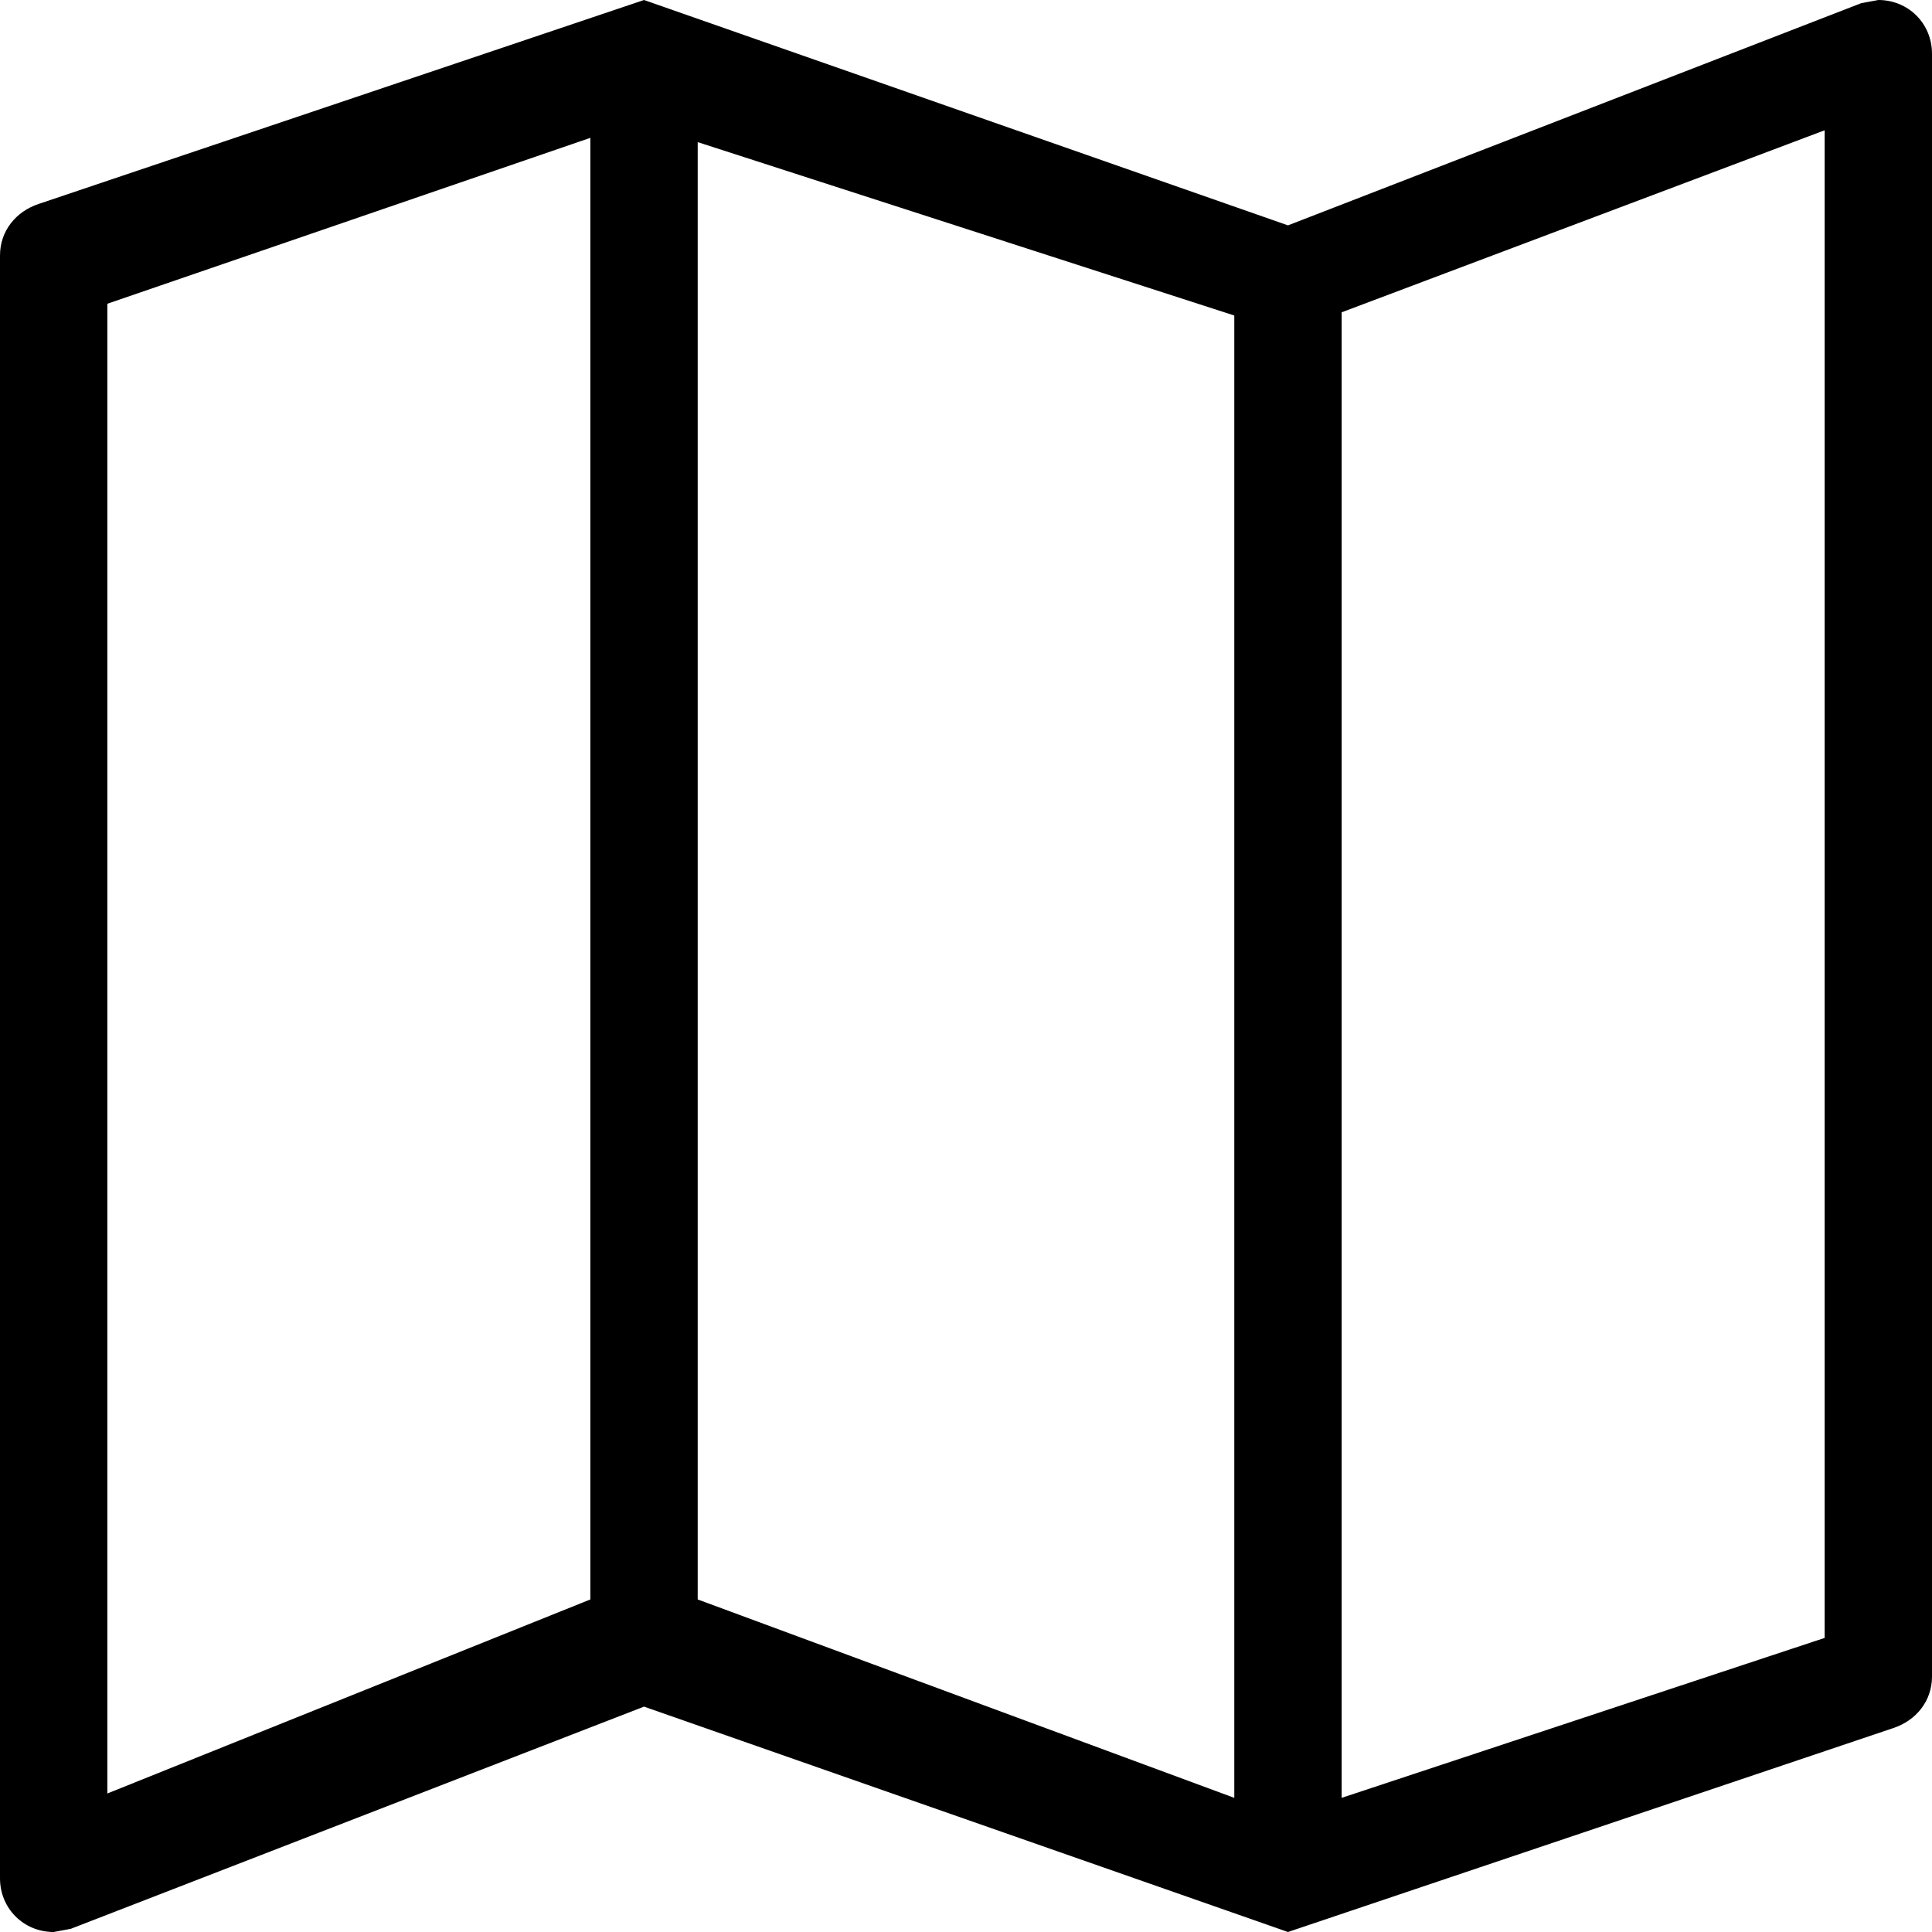
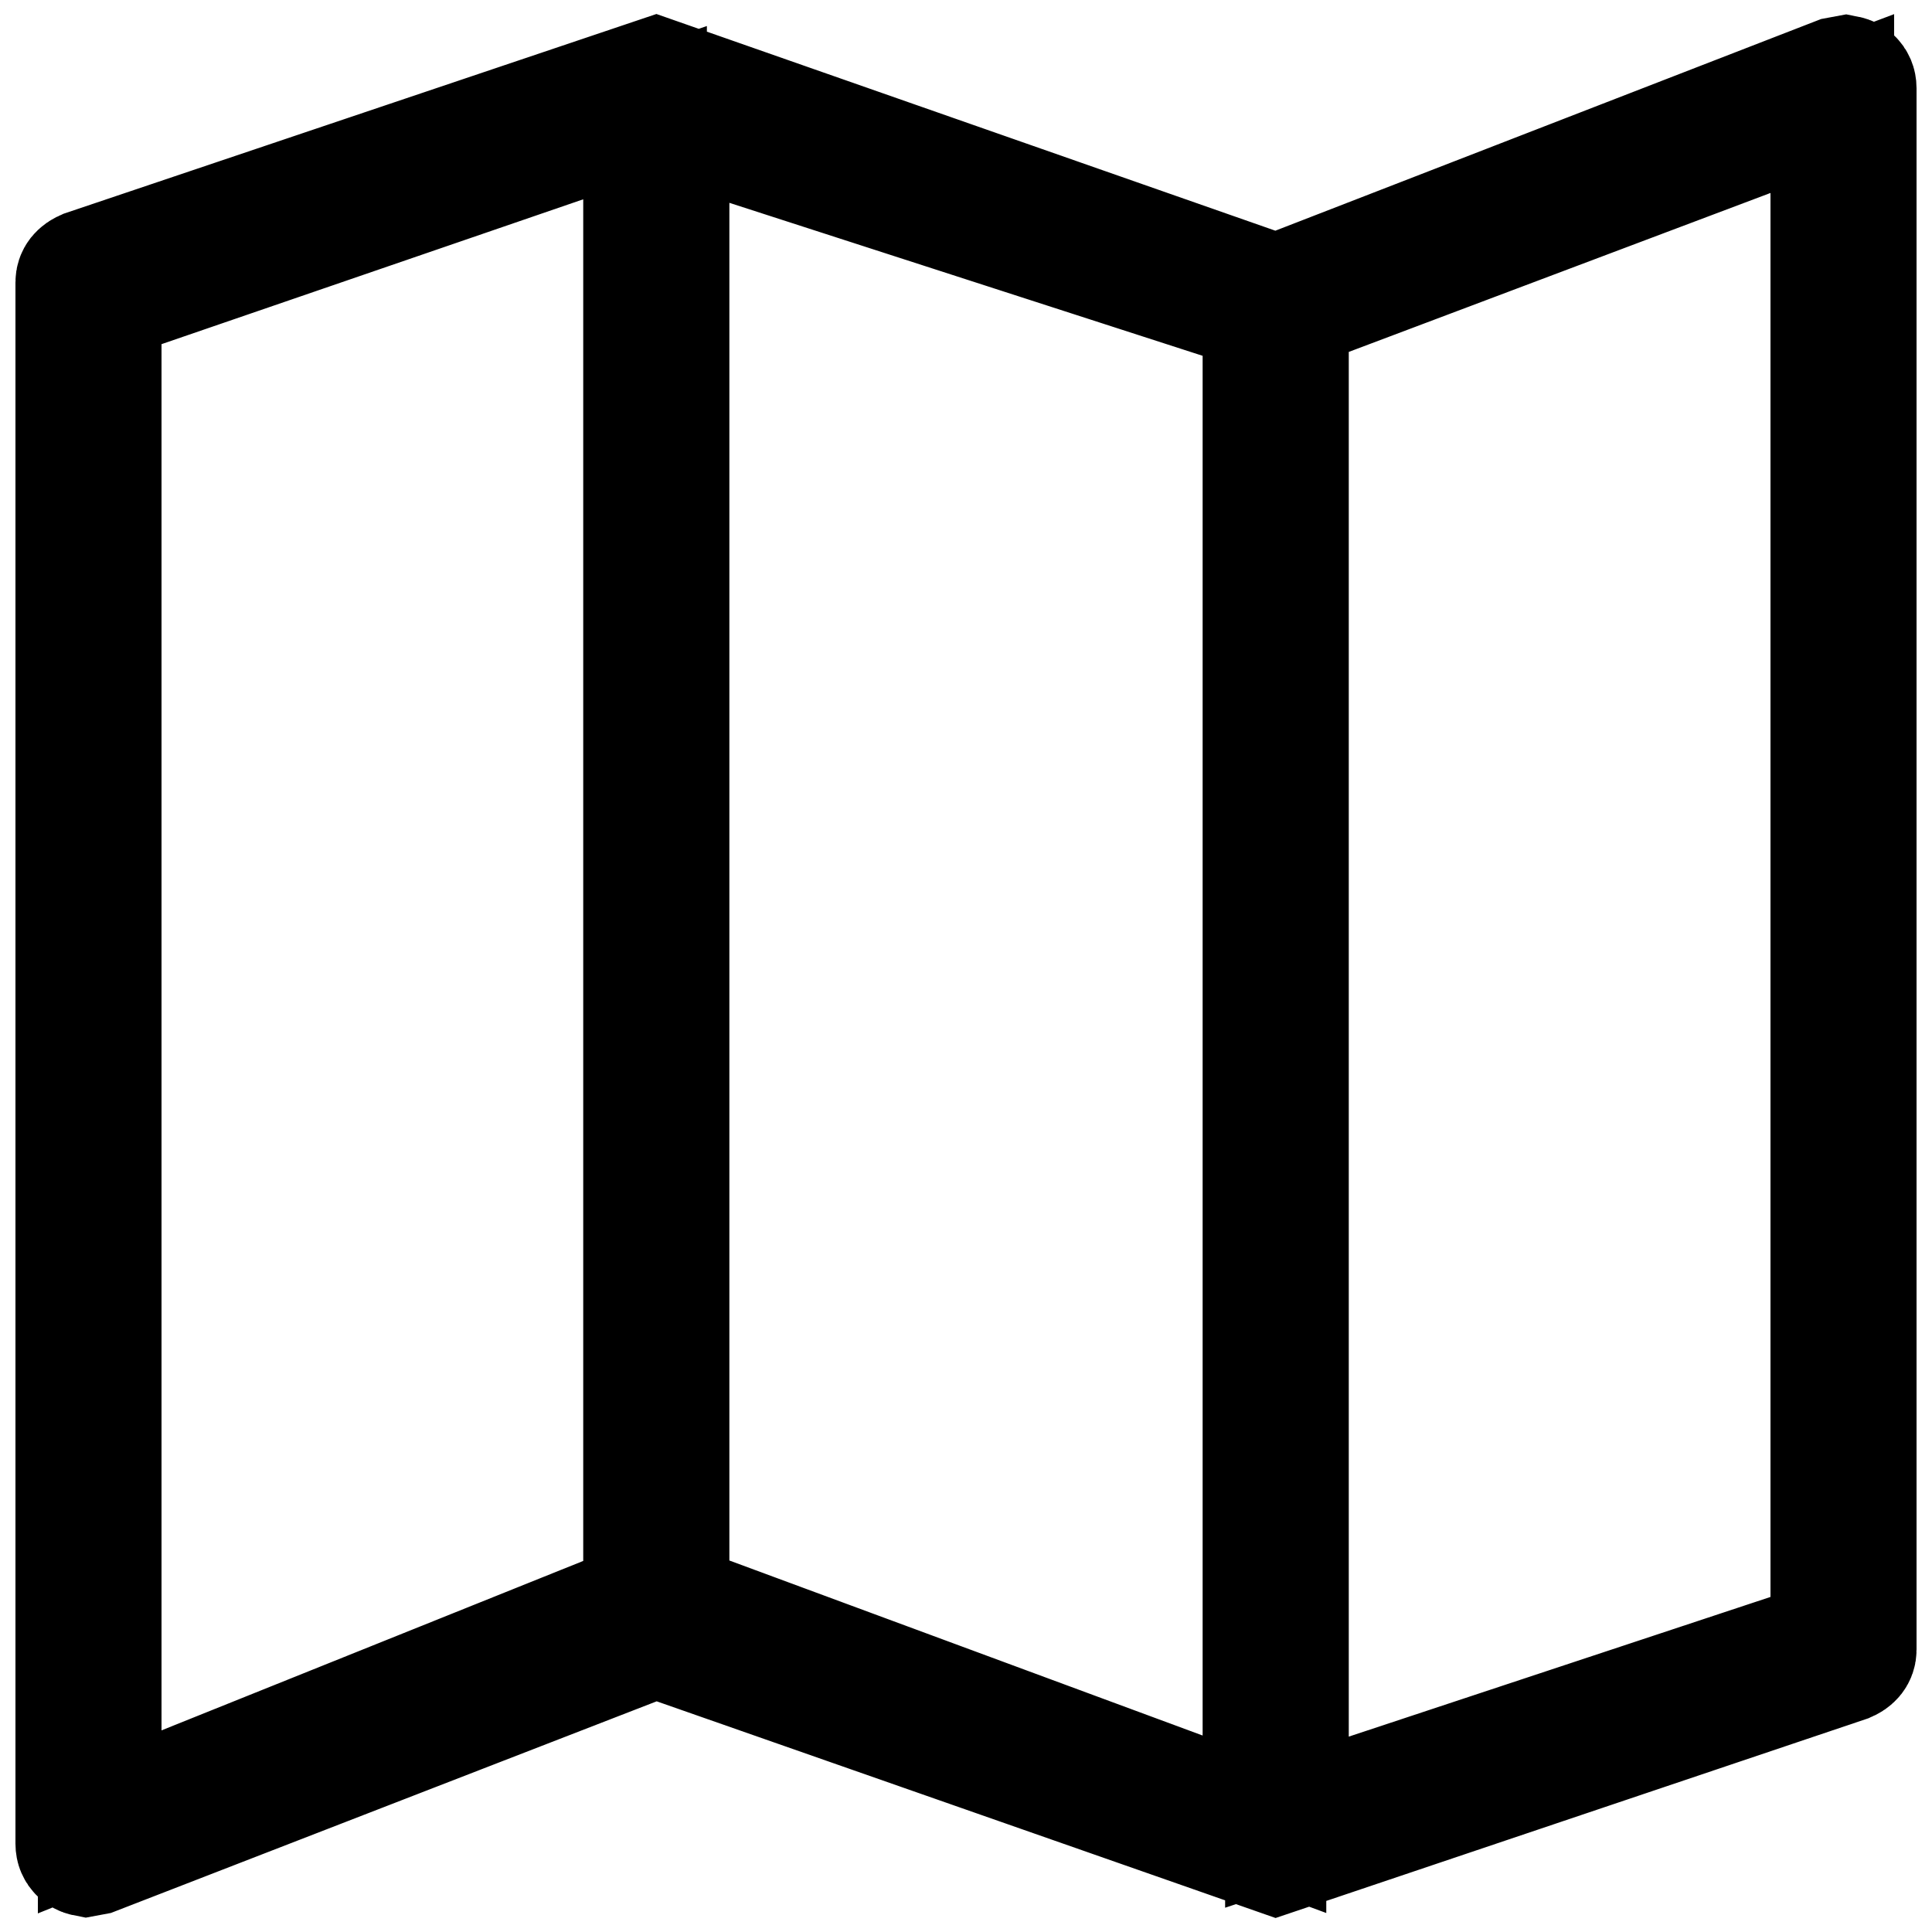
- <svg xmlns="http://www.w3.org/2000/svg" width="23" height="23" viewBox="0 0 23 23" fill="none">
-   <path fill-rule="evenodd" clip-rule="evenodd" d="M0.46 2.428C0.192 2.517 0 2.747 0 3.041V22.361C0 22.719 0.281 23 0.639 23L0.843 22.962L7.667 20.317L15.333 23L22.54 20.572C22.808 20.483 23 20.253 23 19.959V0.639C23 0.281 22.719 0 22.361 0L22.157 0.038L15.333 2.683L7.667 0L0.46 2.428ZM15.972 3.718V21.403L21.722 19.499V1.551L15.972 3.718ZM1.278 21.351V3.616L7.028 1.641V19.041L1.278 21.351ZM8.306 1.692V19.041L14.694 21.403V3.756L8.306 1.692Z" fill="black" />
+ <svg xmlns="http://www.w3.org/2000/svg" width="25" height="25" viewBox="0 0 25 25" fill="none">
+   <path d="M1.123 3.509L1.125 3.508L8.489 1.027L16.335 3.774L16.517 3.837L16.697 3.768L23.785 1.019L23.887 1C23.918 1.006 23.942 1.02 23.959 1.038C23.983 1.061 24 1.095 24 1.142V21.346C24 21.381 23.99 21.406 23.974 21.427C23.956 21.45 23.925 21.475 23.877 21.491L23.875 21.492L16.511 23.973L8.665 21.226L8.483 21.163L8.304 21.232L1.215 23.981L1.113 24C1.082 23.994 1.058 23.98 1.041 23.962C1.017 23.939 1 23.905 1 23.858V3.654C1 3.619 1.01 3.594 1.026 3.573C1.044 3.551 1.075 3.525 1.123 3.509ZM16.991 3.873L16.653 4V4.362V22.856V23.579L17.34 23.352L23.351 21.361L23.71 21.242V20.864V2.096V1.34L23.003 1.607L16.991 3.873ZM1.29 22.801V23.575L2.008 23.286L8.019 20.871L8.347 20.739V20.386V2.19V1.458L7.655 1.696L1.643 3.761L1.29 3.882V4.256V22.801ZM9.321 1.746L8.638 1.525V2.243V20.386V20.75L8.979 20.876L15.658 23.346L16.362 23.606V22.856V4.402V4.022L16 3.905L9.321 1.746Z" stroke="black" stroke-width="1.6" />
</svg>
